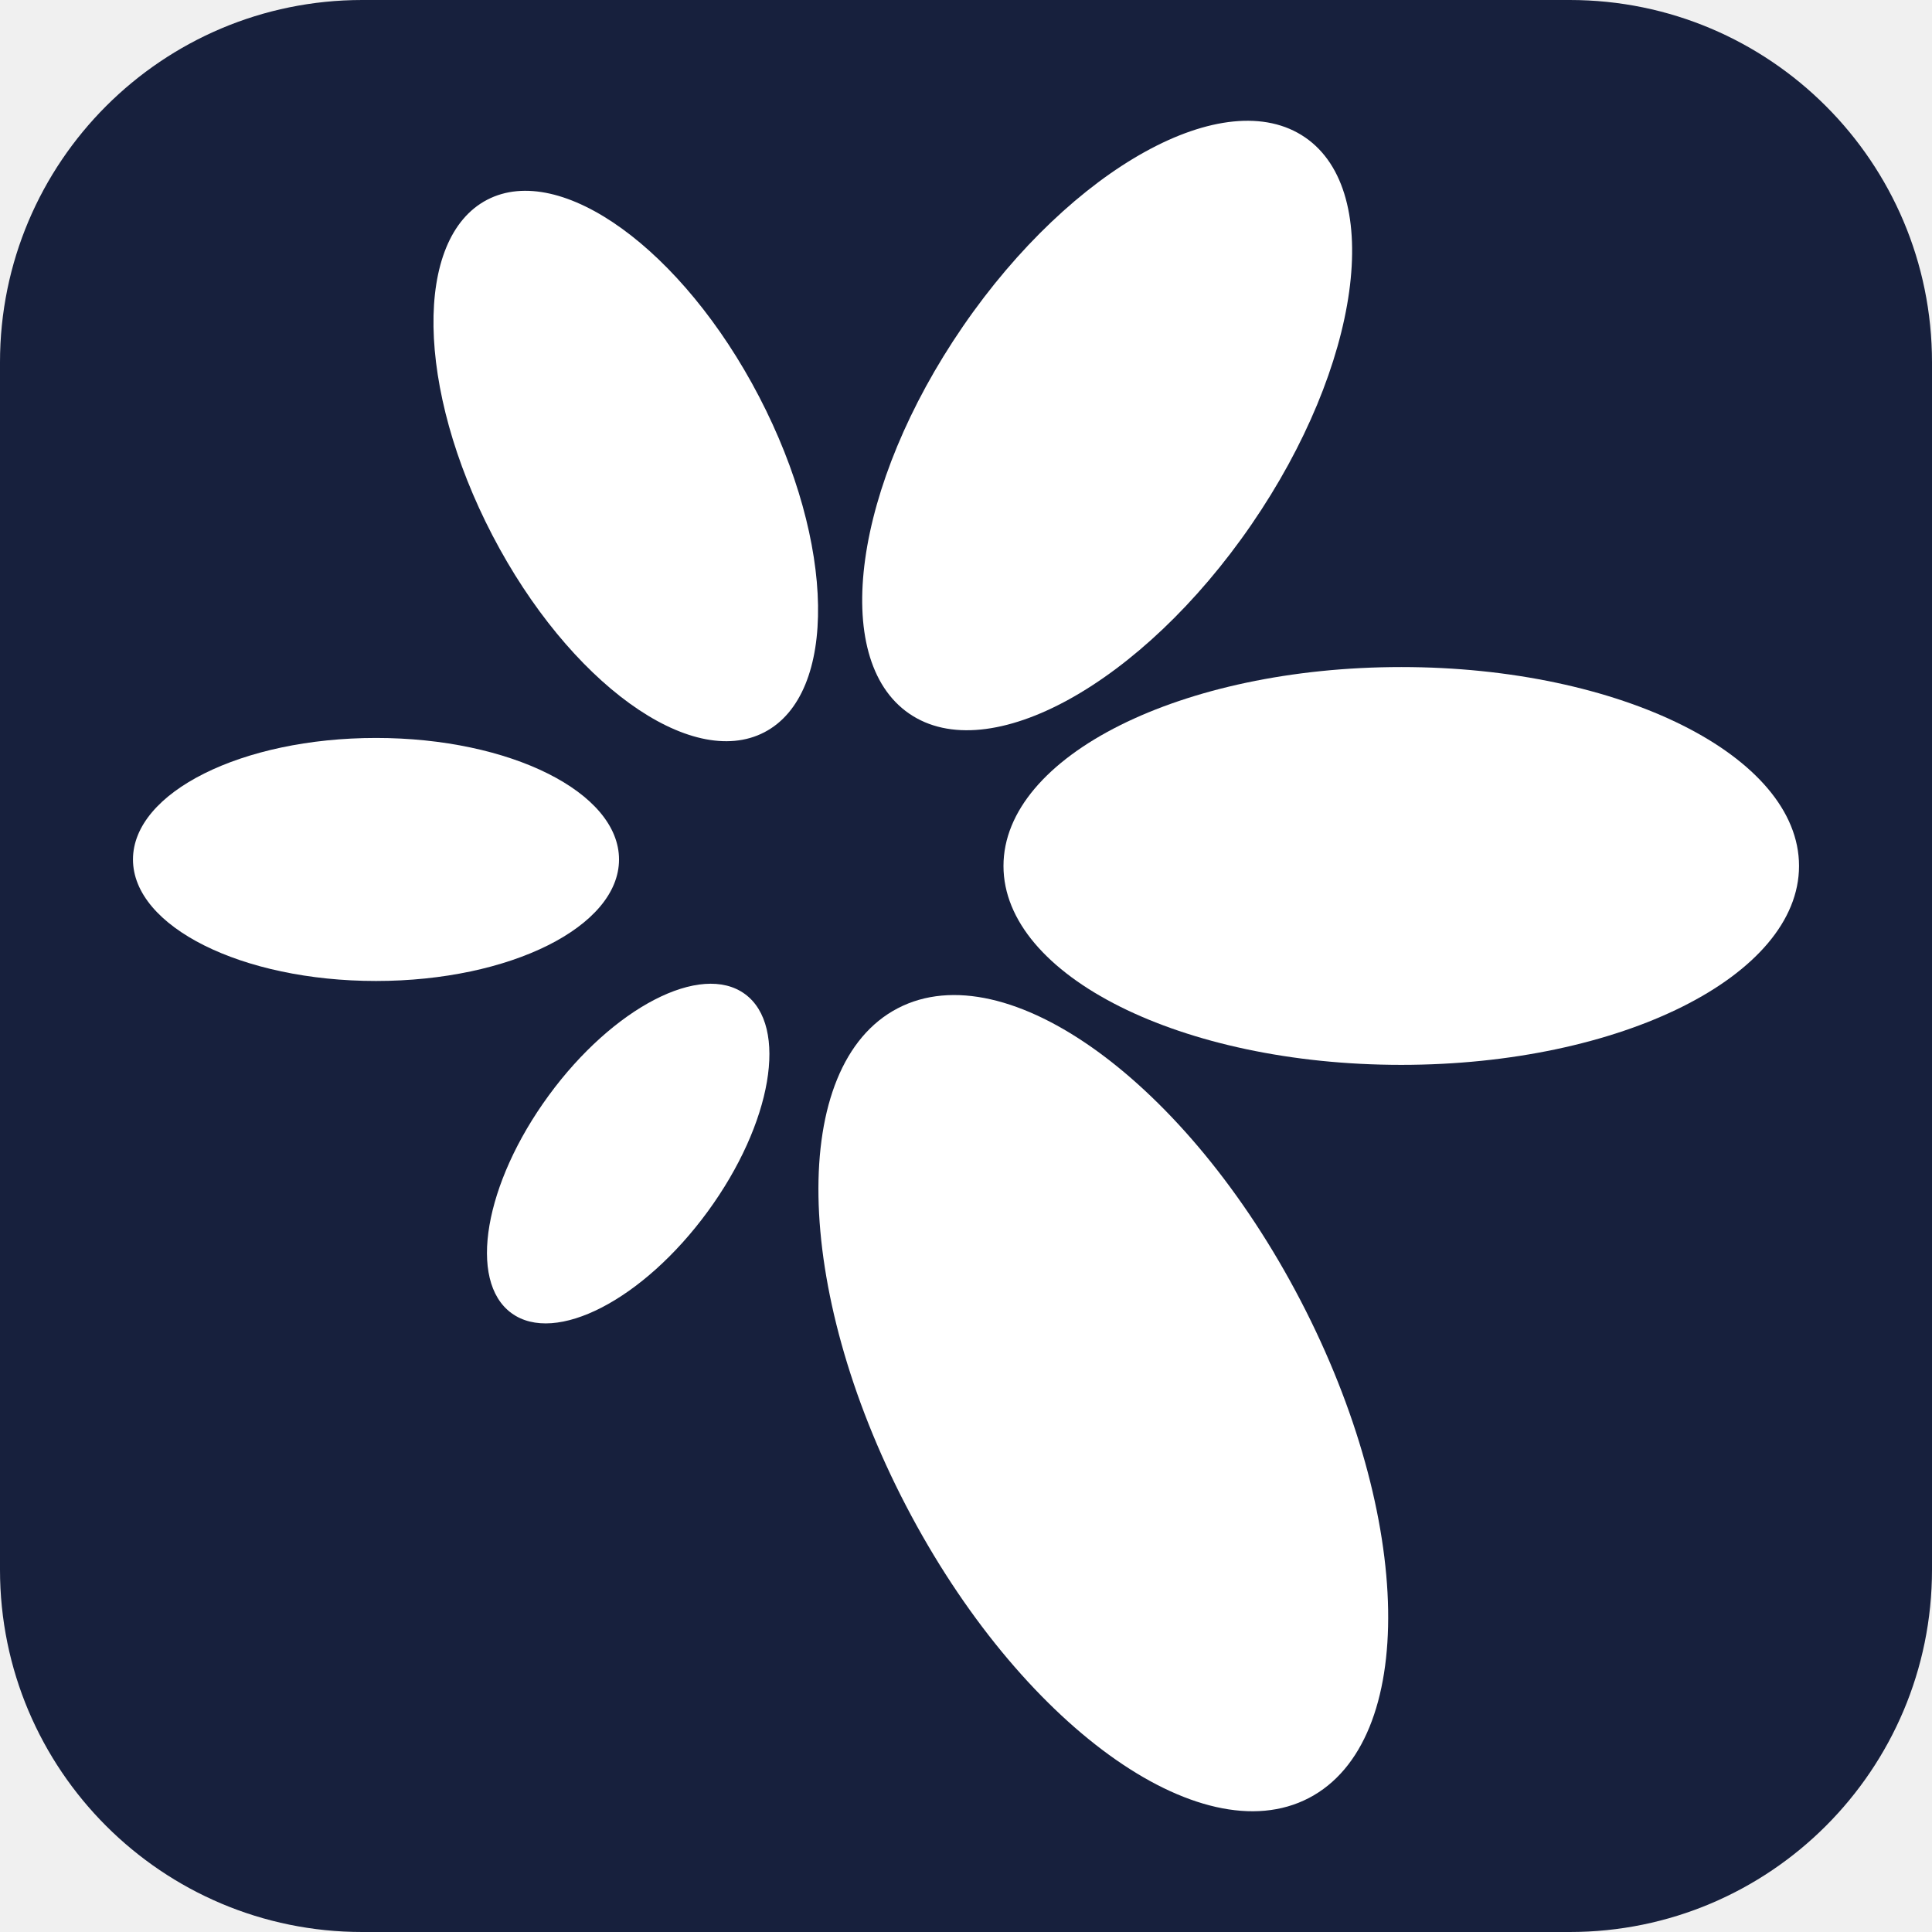
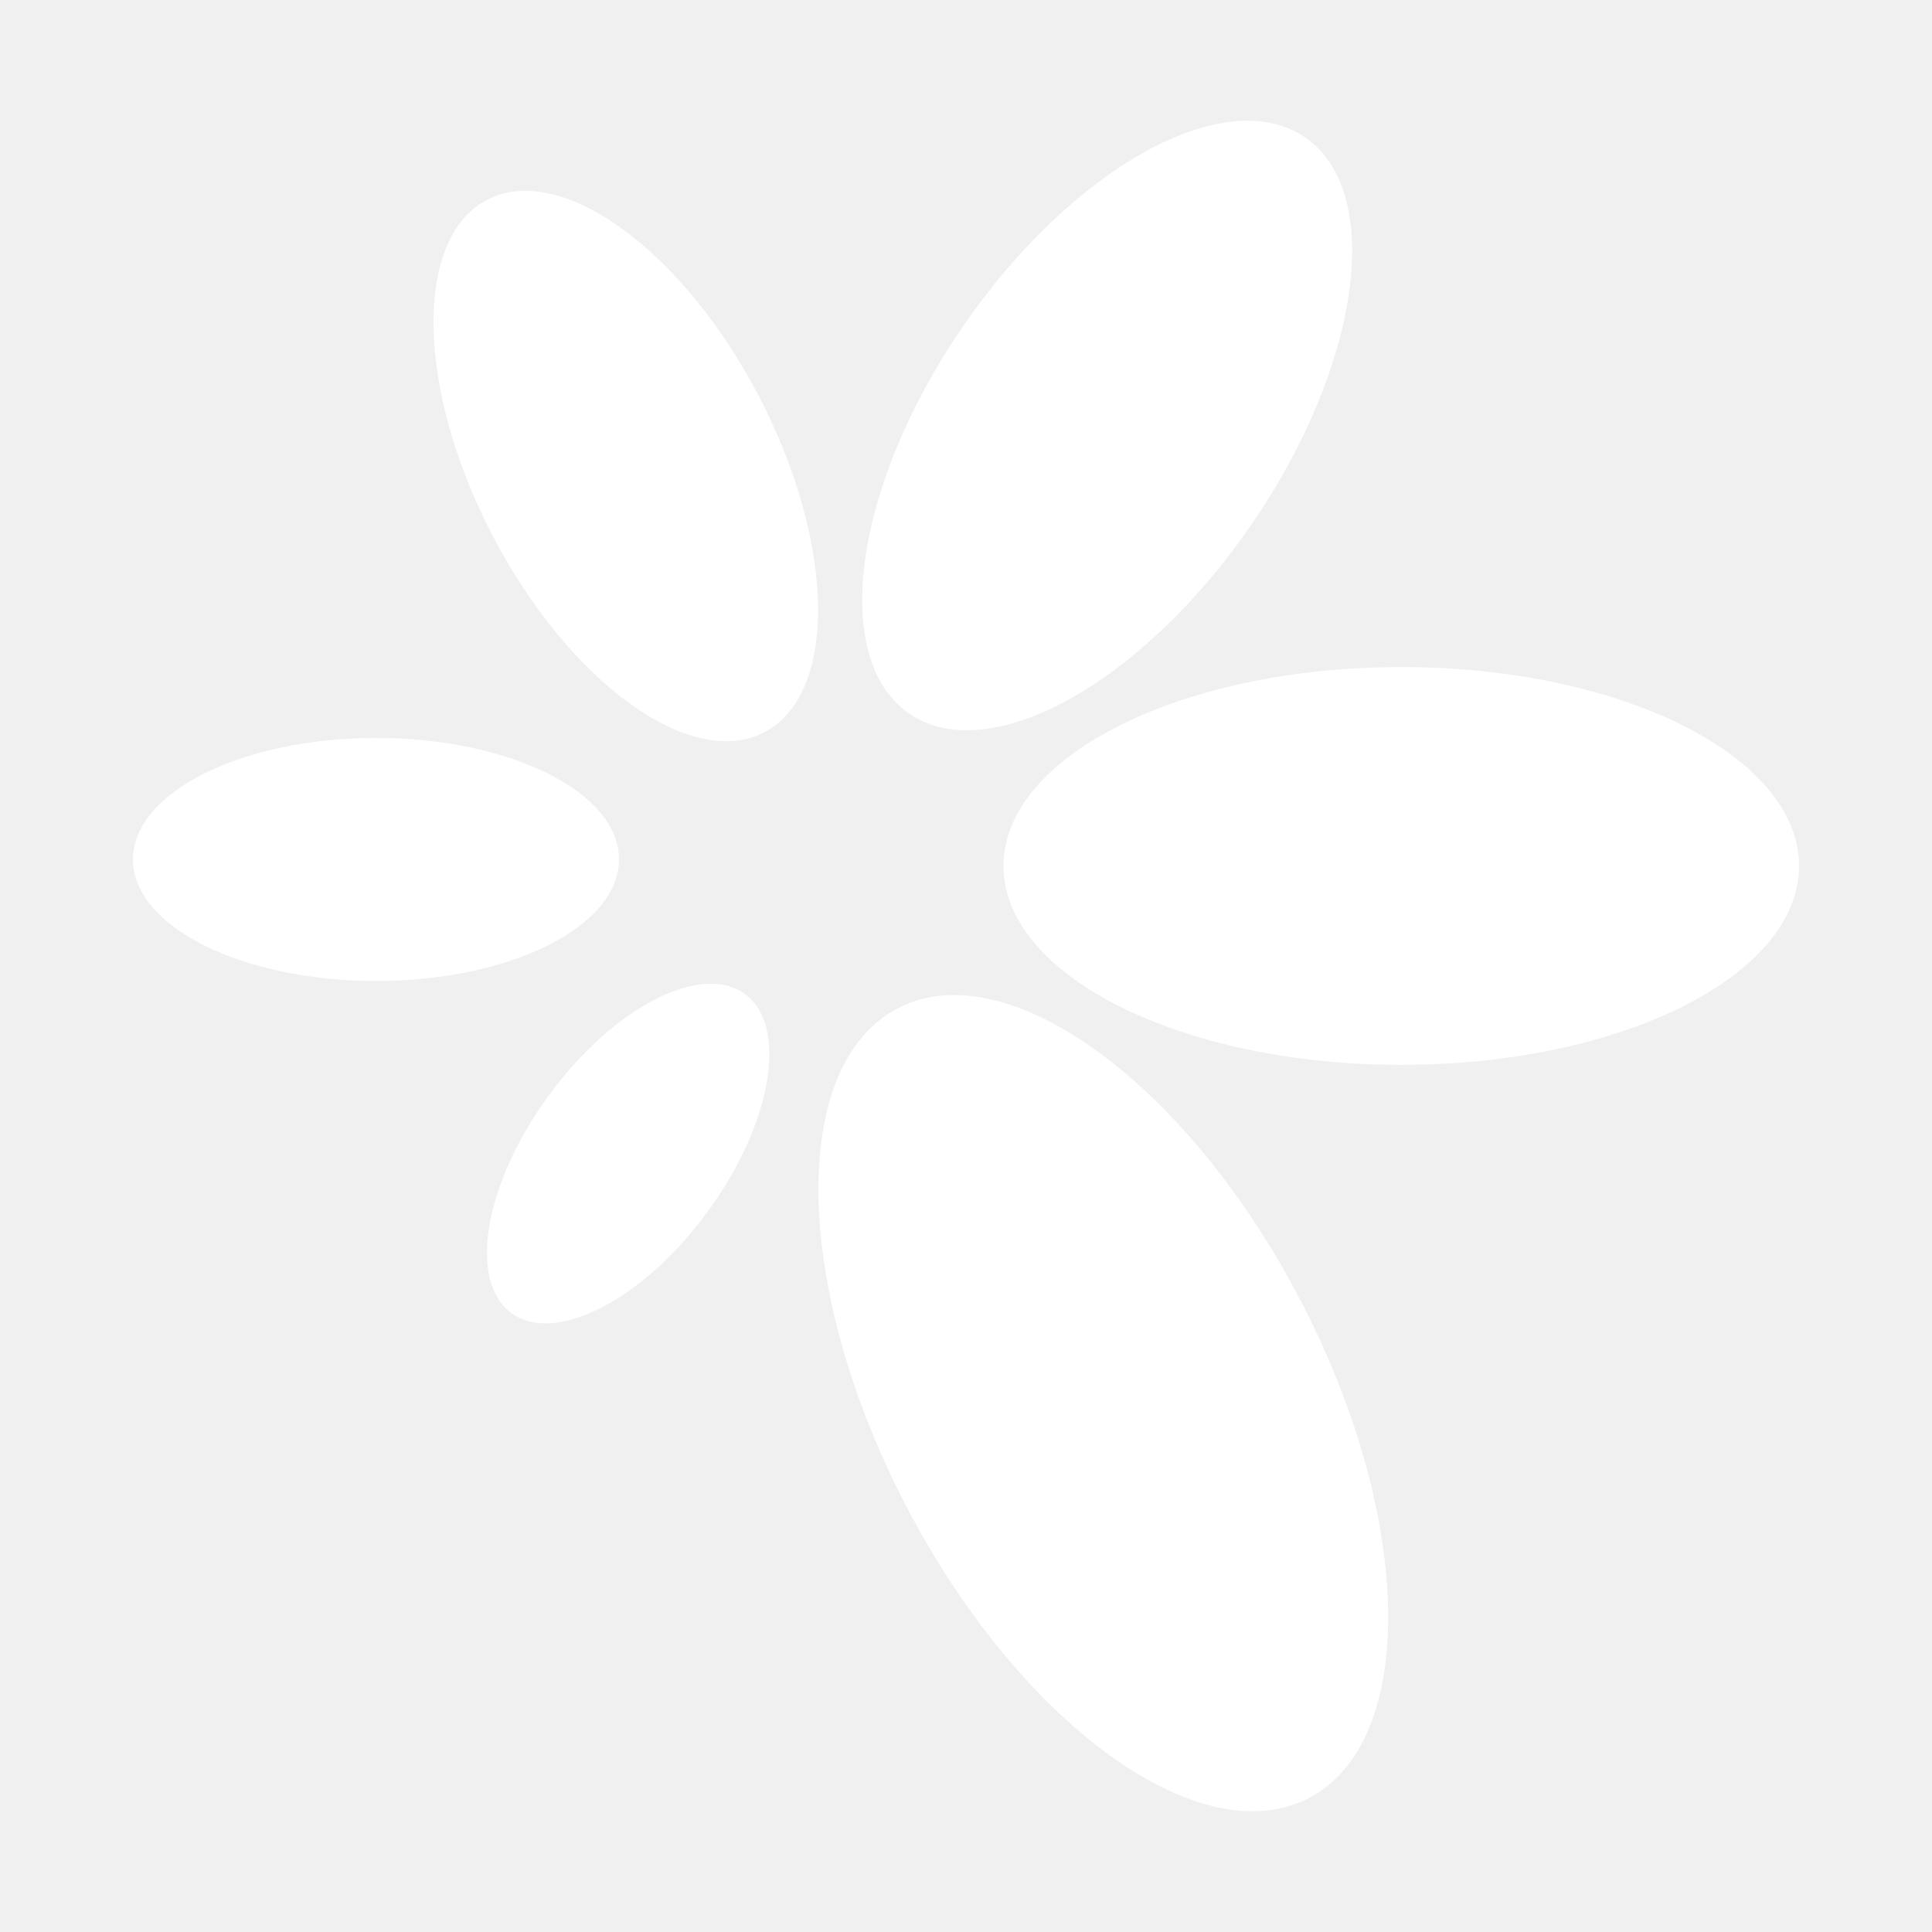
<svg xmlns="http://www.w3.org/2000/svg" viewBox="0 0 64 64">
-   <rect width="64" height="64" rx="12" fill="#17203d" />
  <g fill="#fff" transform="translate(4.405 4) scale(.112)">
    <ellipse cx="286.99" cy="379.3" rx="65.77" ry="131.67" transform="translate(-142.71 175.37) rotate(-27.5)" />
    <ellipse cx="375.12" cy="220.41" rx="117.65" ry="58.83" />
    <ellipse cx="288.13" cy="90.14" rx="103.39" ry="51.76" transform="translate(50.65 276.54) rotate(-55.5)" />
    <ellipse cx="145.76" cy="102.12" rx="44.45" ry="88.78" transform="translate(-30.69 78.84) rotate(-27.5)" />
    <ellipse cx="71.88" cy="218.49" rx="71.88" ry="35.94" />
    <ellipse cx="146.47" cy="305.47" rx="58.47" ry="29.11" transform="translate(-186.54 243.26) rotate(-53.8)" />
  </g>
</svg>
